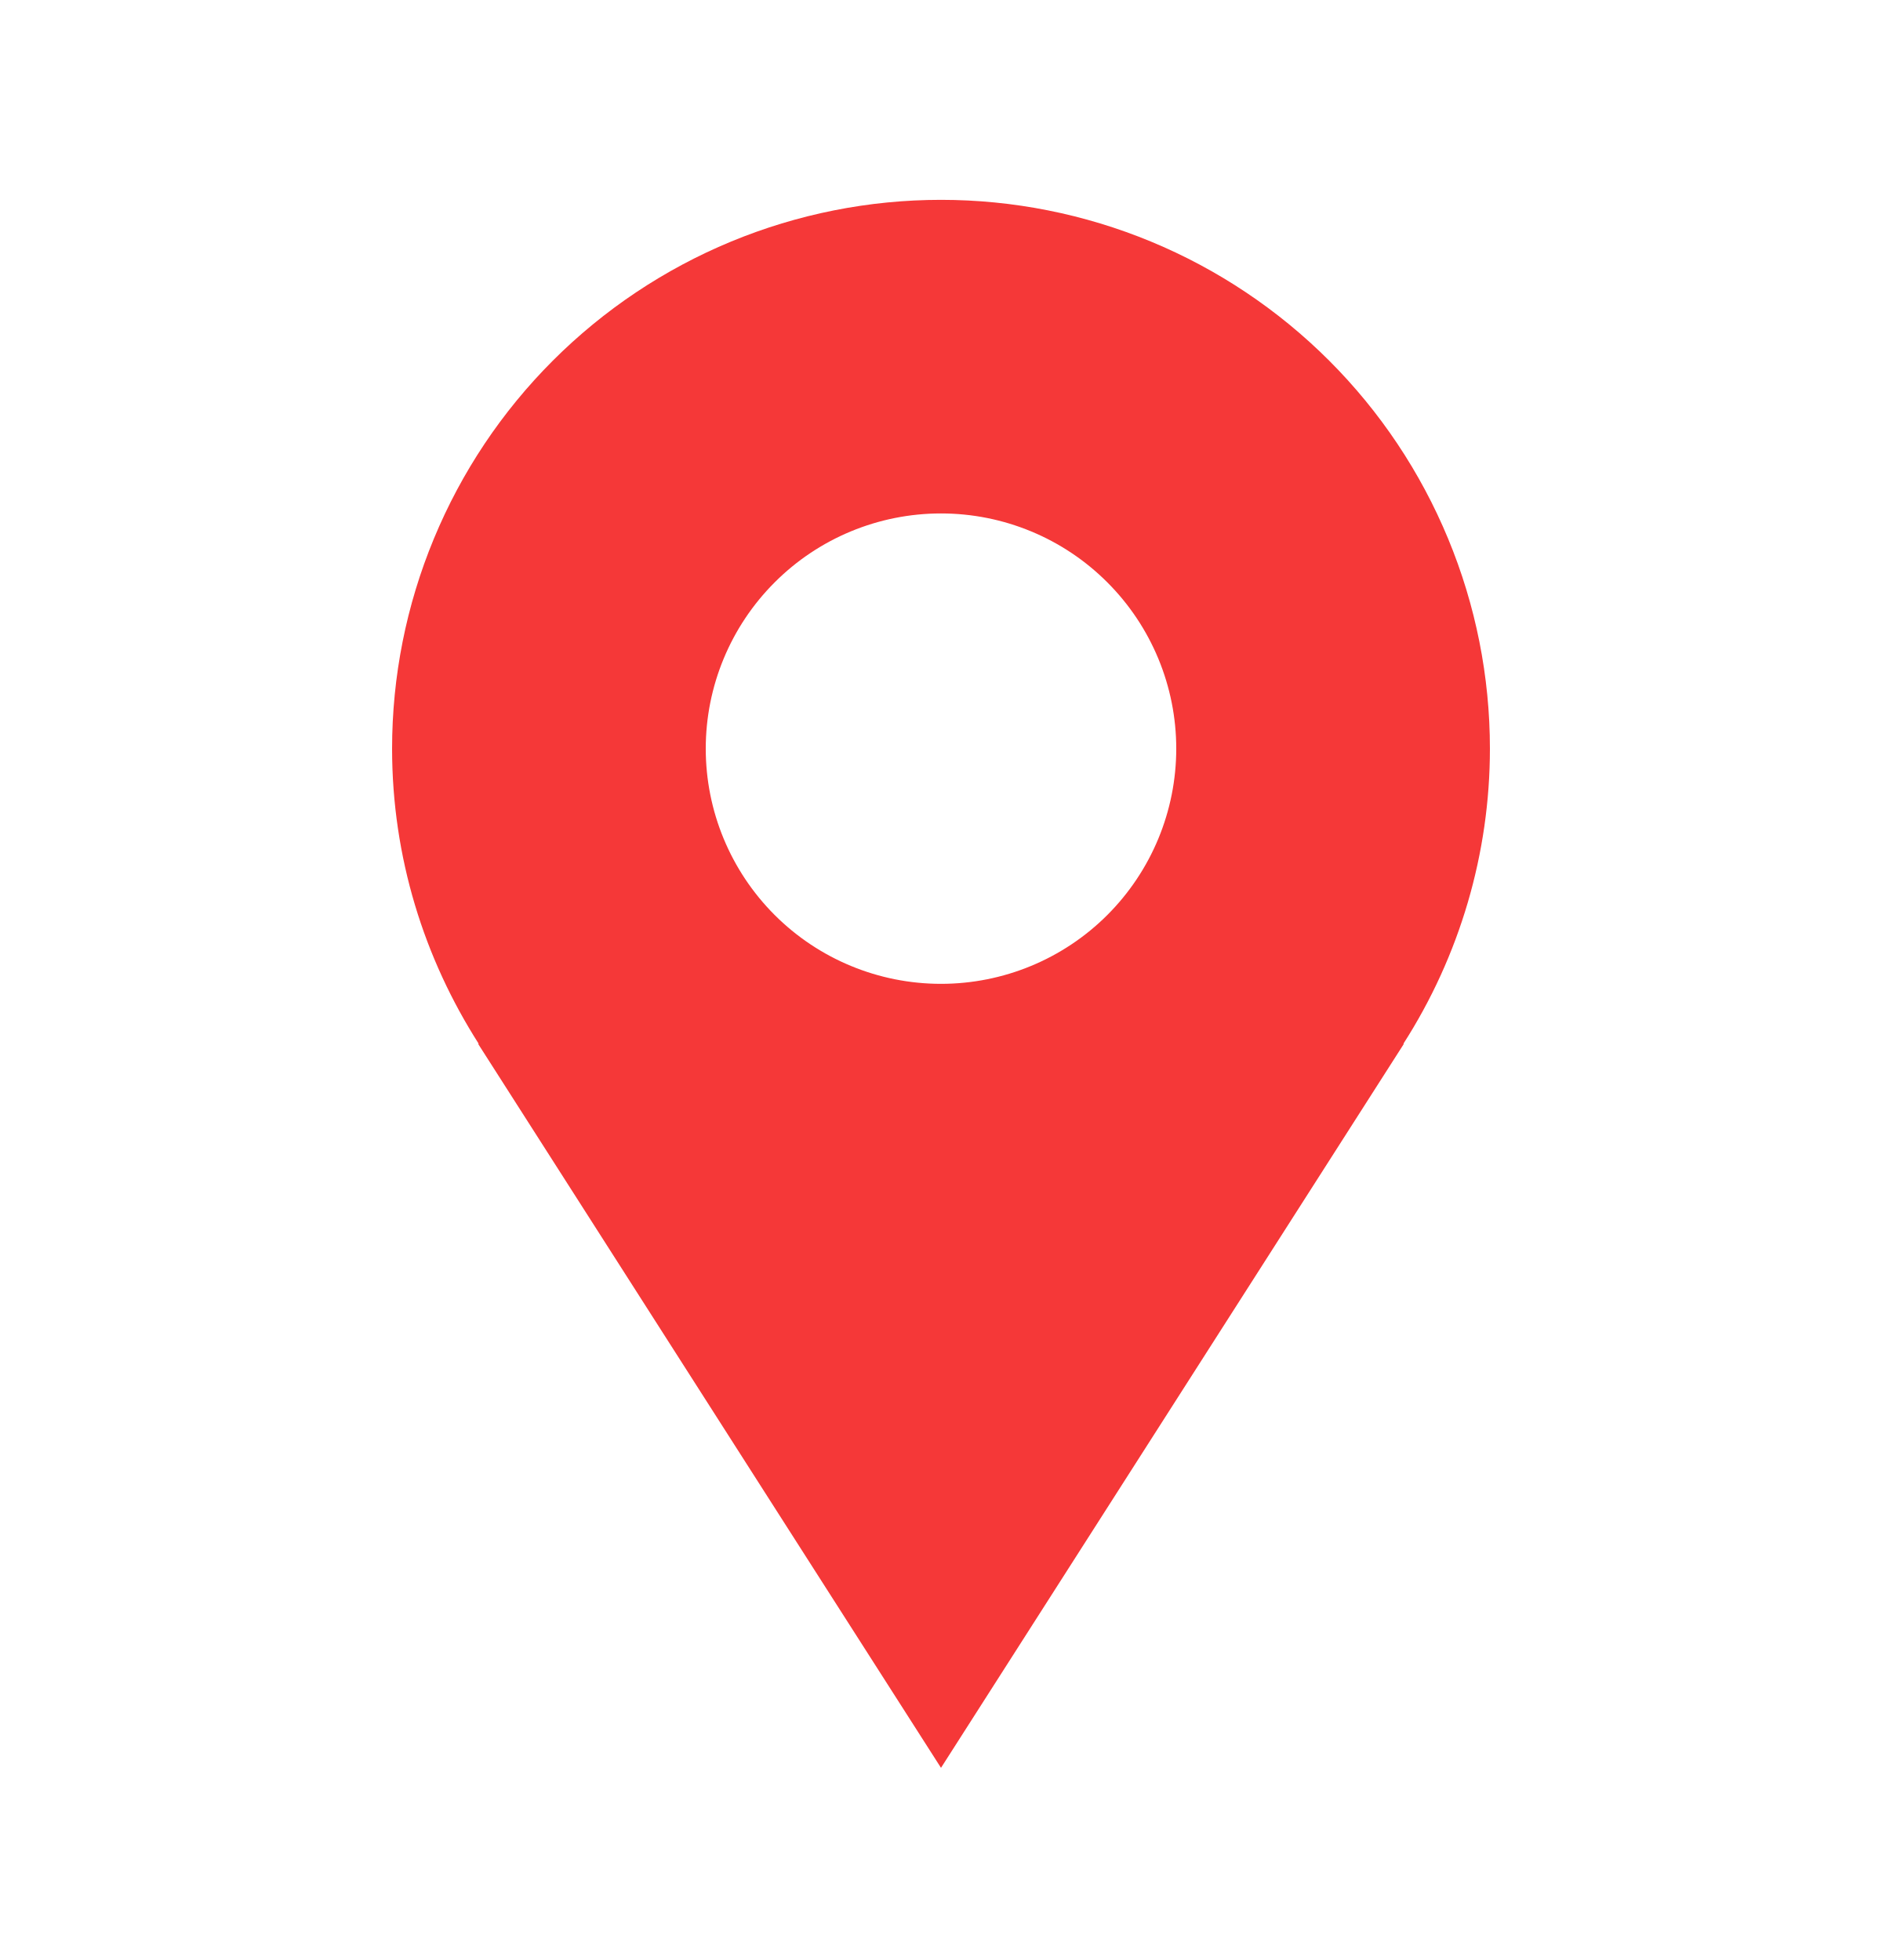
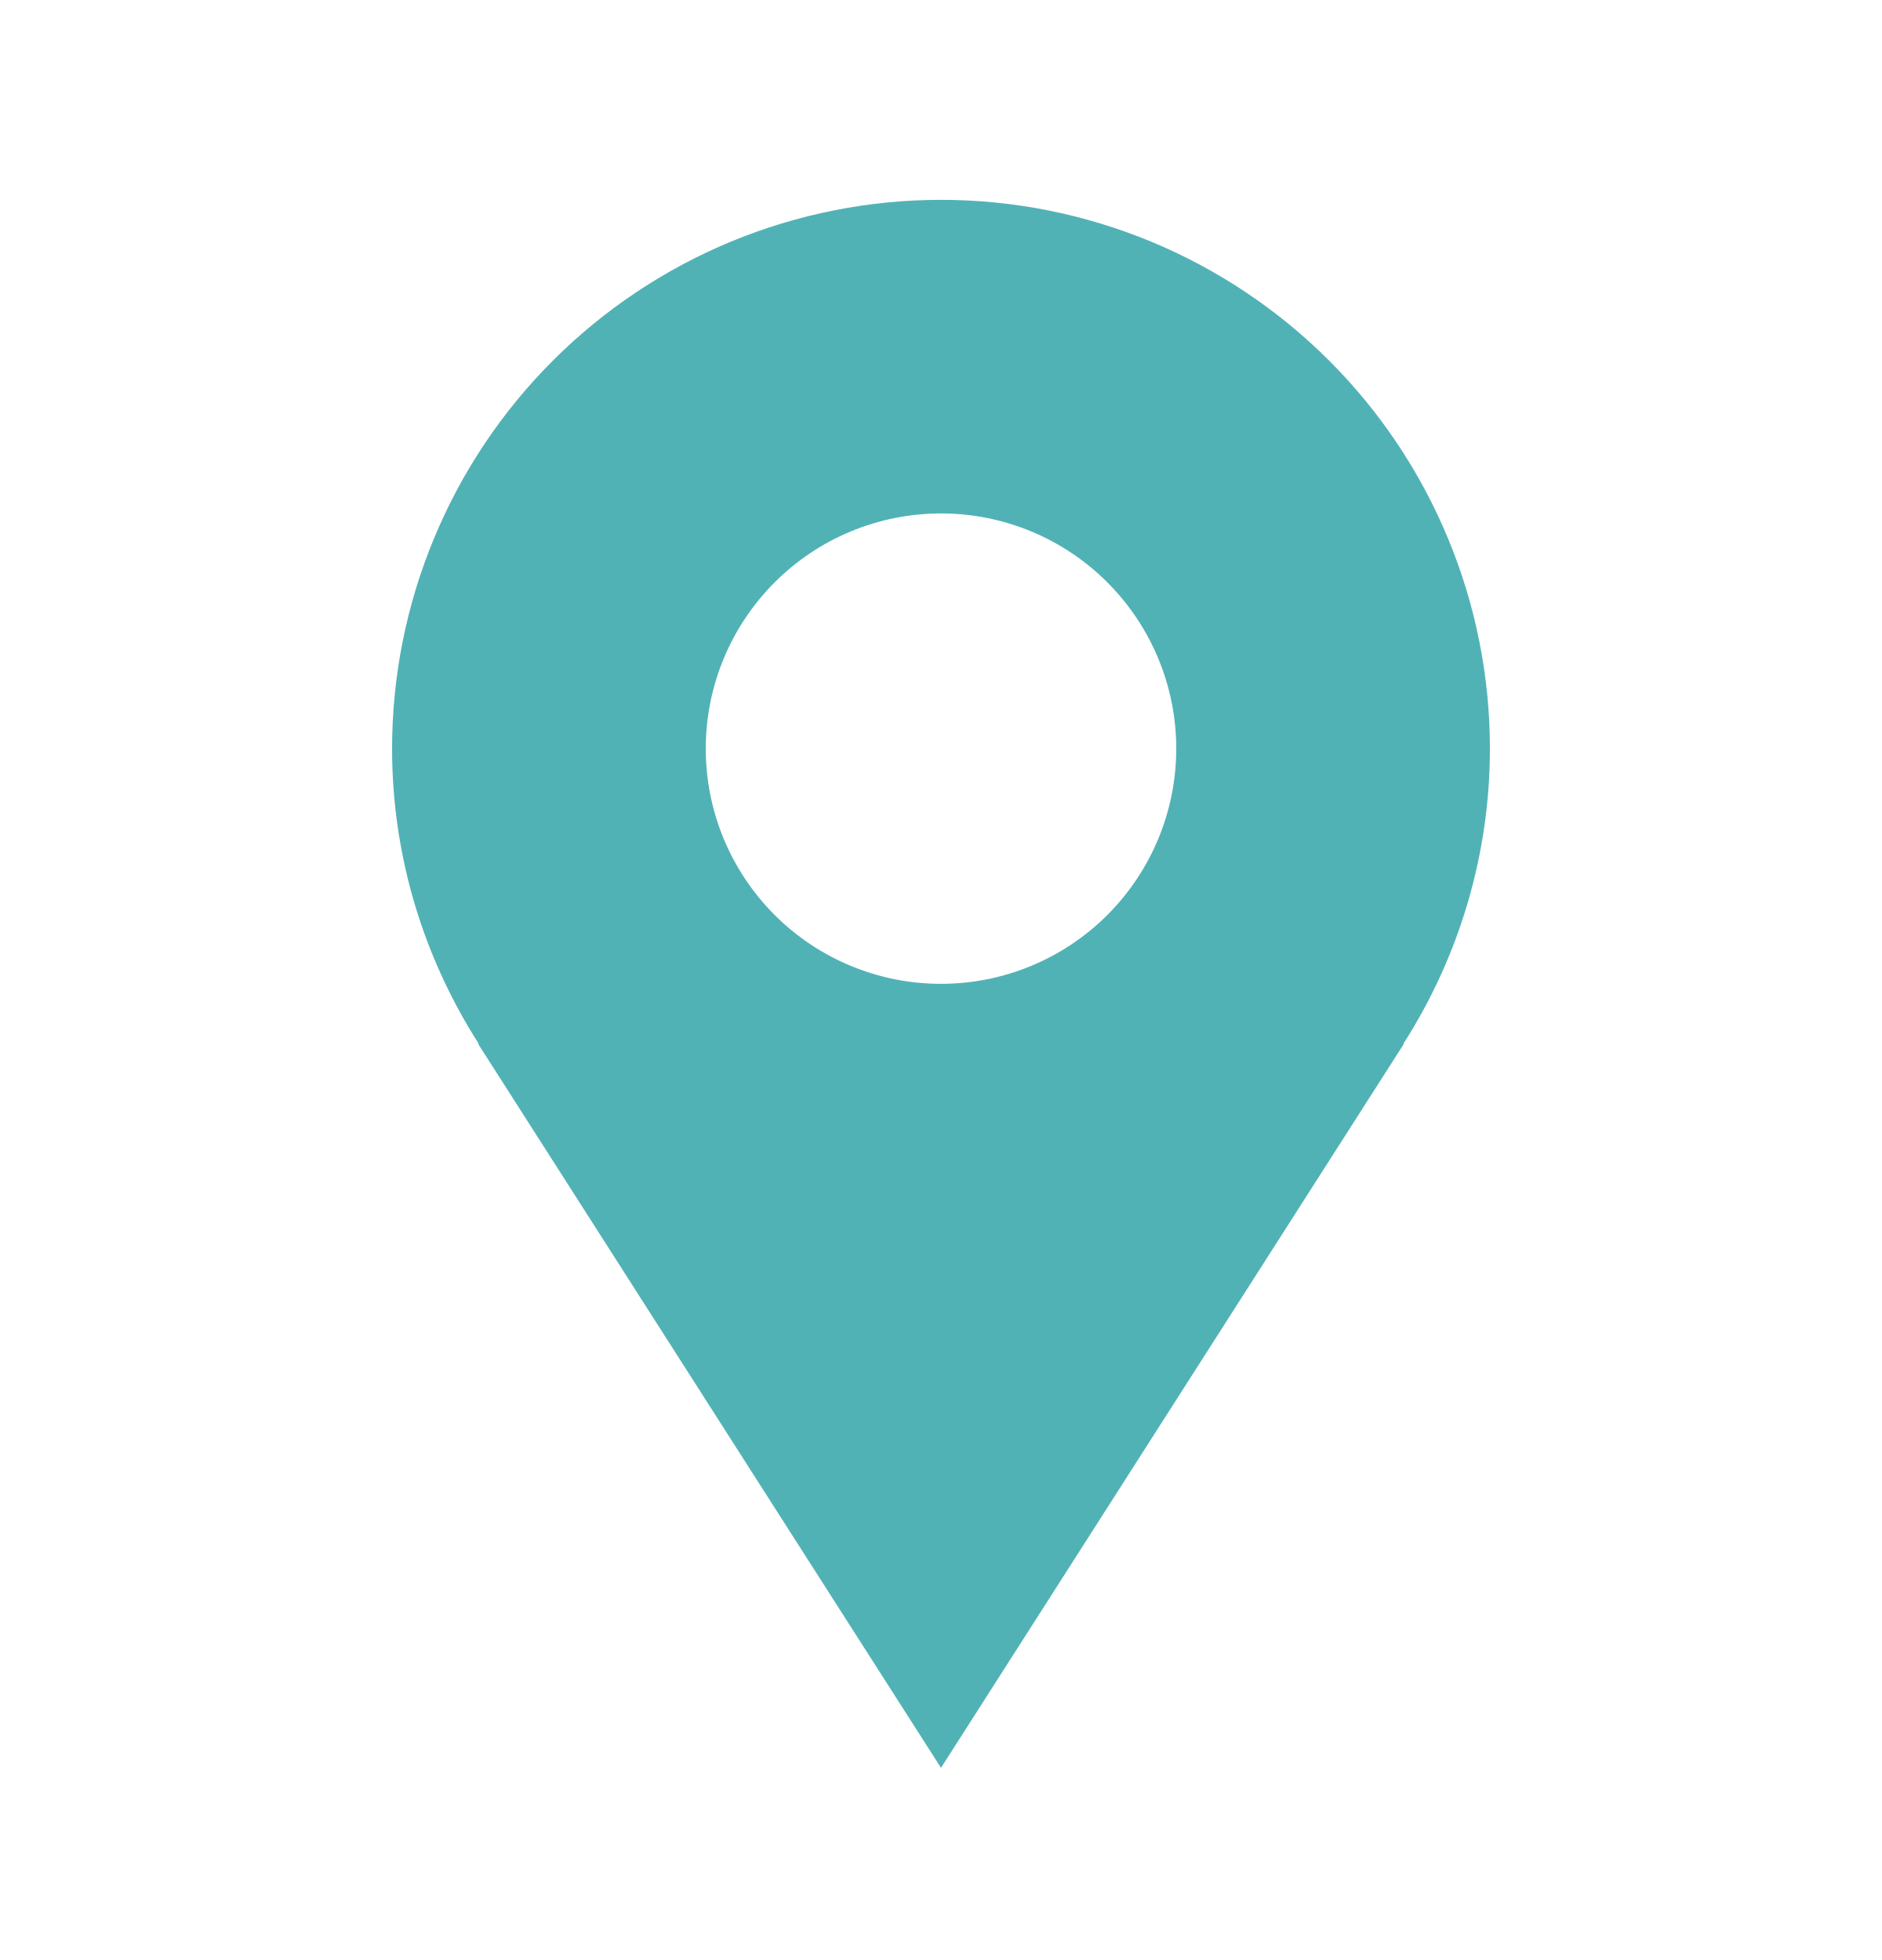
<svg xmlns="http://www.w3.org/2000/svg" width="24" height="25" viewBox="0 0 24 25" fill="none">
-   <path d="M19 9.549C19 8.63 18.819 7.72 18.467 6.871C18.115 6.021 17.6 5.25 16.95 4.6C16.3 3.95 15.528 3.434 14.679 3.082C13.829 2.73 12.919 2.549 12 2.549C11.081 2.549 10.171 2.73 9.321 3.082C8.472 3.434 7.7 3.95 7.05 4.6C6.4 5.25 5.885 6.021 5.533 6.871C5.181 7.72 5 8.63 5 9.549C5 10.936 5.41 12.226 6.105 13.314H6.097C8.457 17.009 12 22.549 12 22.549L17.903 13.314H17.896C18.616 12.191 19 10.884 19 9.549ZM12 12.549C11.204 12.549 10.441 12.233 9.879 11.671C9.316 11.108 9 10.345 9 9.549C9 8.754 9.316 7.991 9.879 7.428C10.441 6.865 11.204 6.549 12 6.549C12.796 6.549 13.559 6.865 14.121 7.428C14.684 7.991 15 8.754 15 9.549C15 10.345 14.684 11.108 14.121 11.671C13.559 12.233 12.796 12.549 12 12.549Z" fill="#F53838" />
+   <path d="M19 9.549C19 8.63 18.819 7.72 18.467 6.871C18.115 6.021 17.6 5.25 16.95 4.6C16.3 3.95 15.528 3.434 14.679 3.082C13.829 2.73 12.919 2.549 12 2.549C11.081 2.549 10.171 2.73 9.321 3.082C8.472 3.434 7.7 3.95 7.05 4.6C6.4 5.25 5.885 6.021 5.533 6.871C5.181 7.72 5 8.63 5 9.549C5 10.936 5.41 12.226 6.105 13.314H6.097C8.457 17.009 12 22.549 12 22.549L17.903 13.314H17.896C18.616 12.191 19 10.884 19 9.549ZM12 12.549C11.204 12.549 10.441 12.233 9.879 11.671C9.316 11.108 9 10.345 9 9.549C9 8.754 9.316 7.991 9.879 7.428C10.441 6.865 11.204 6.549 12 6.549C12.796 6.549 13.559 6.865 14.121 7.428C14.684 7.991 15 8.754 15 9.549C15 10.345 14.684 11.108 14.121 11.671C13.559 12.233 12.796 12.549 12 12.549Z" fill="#51b2b6" />
</svg>
